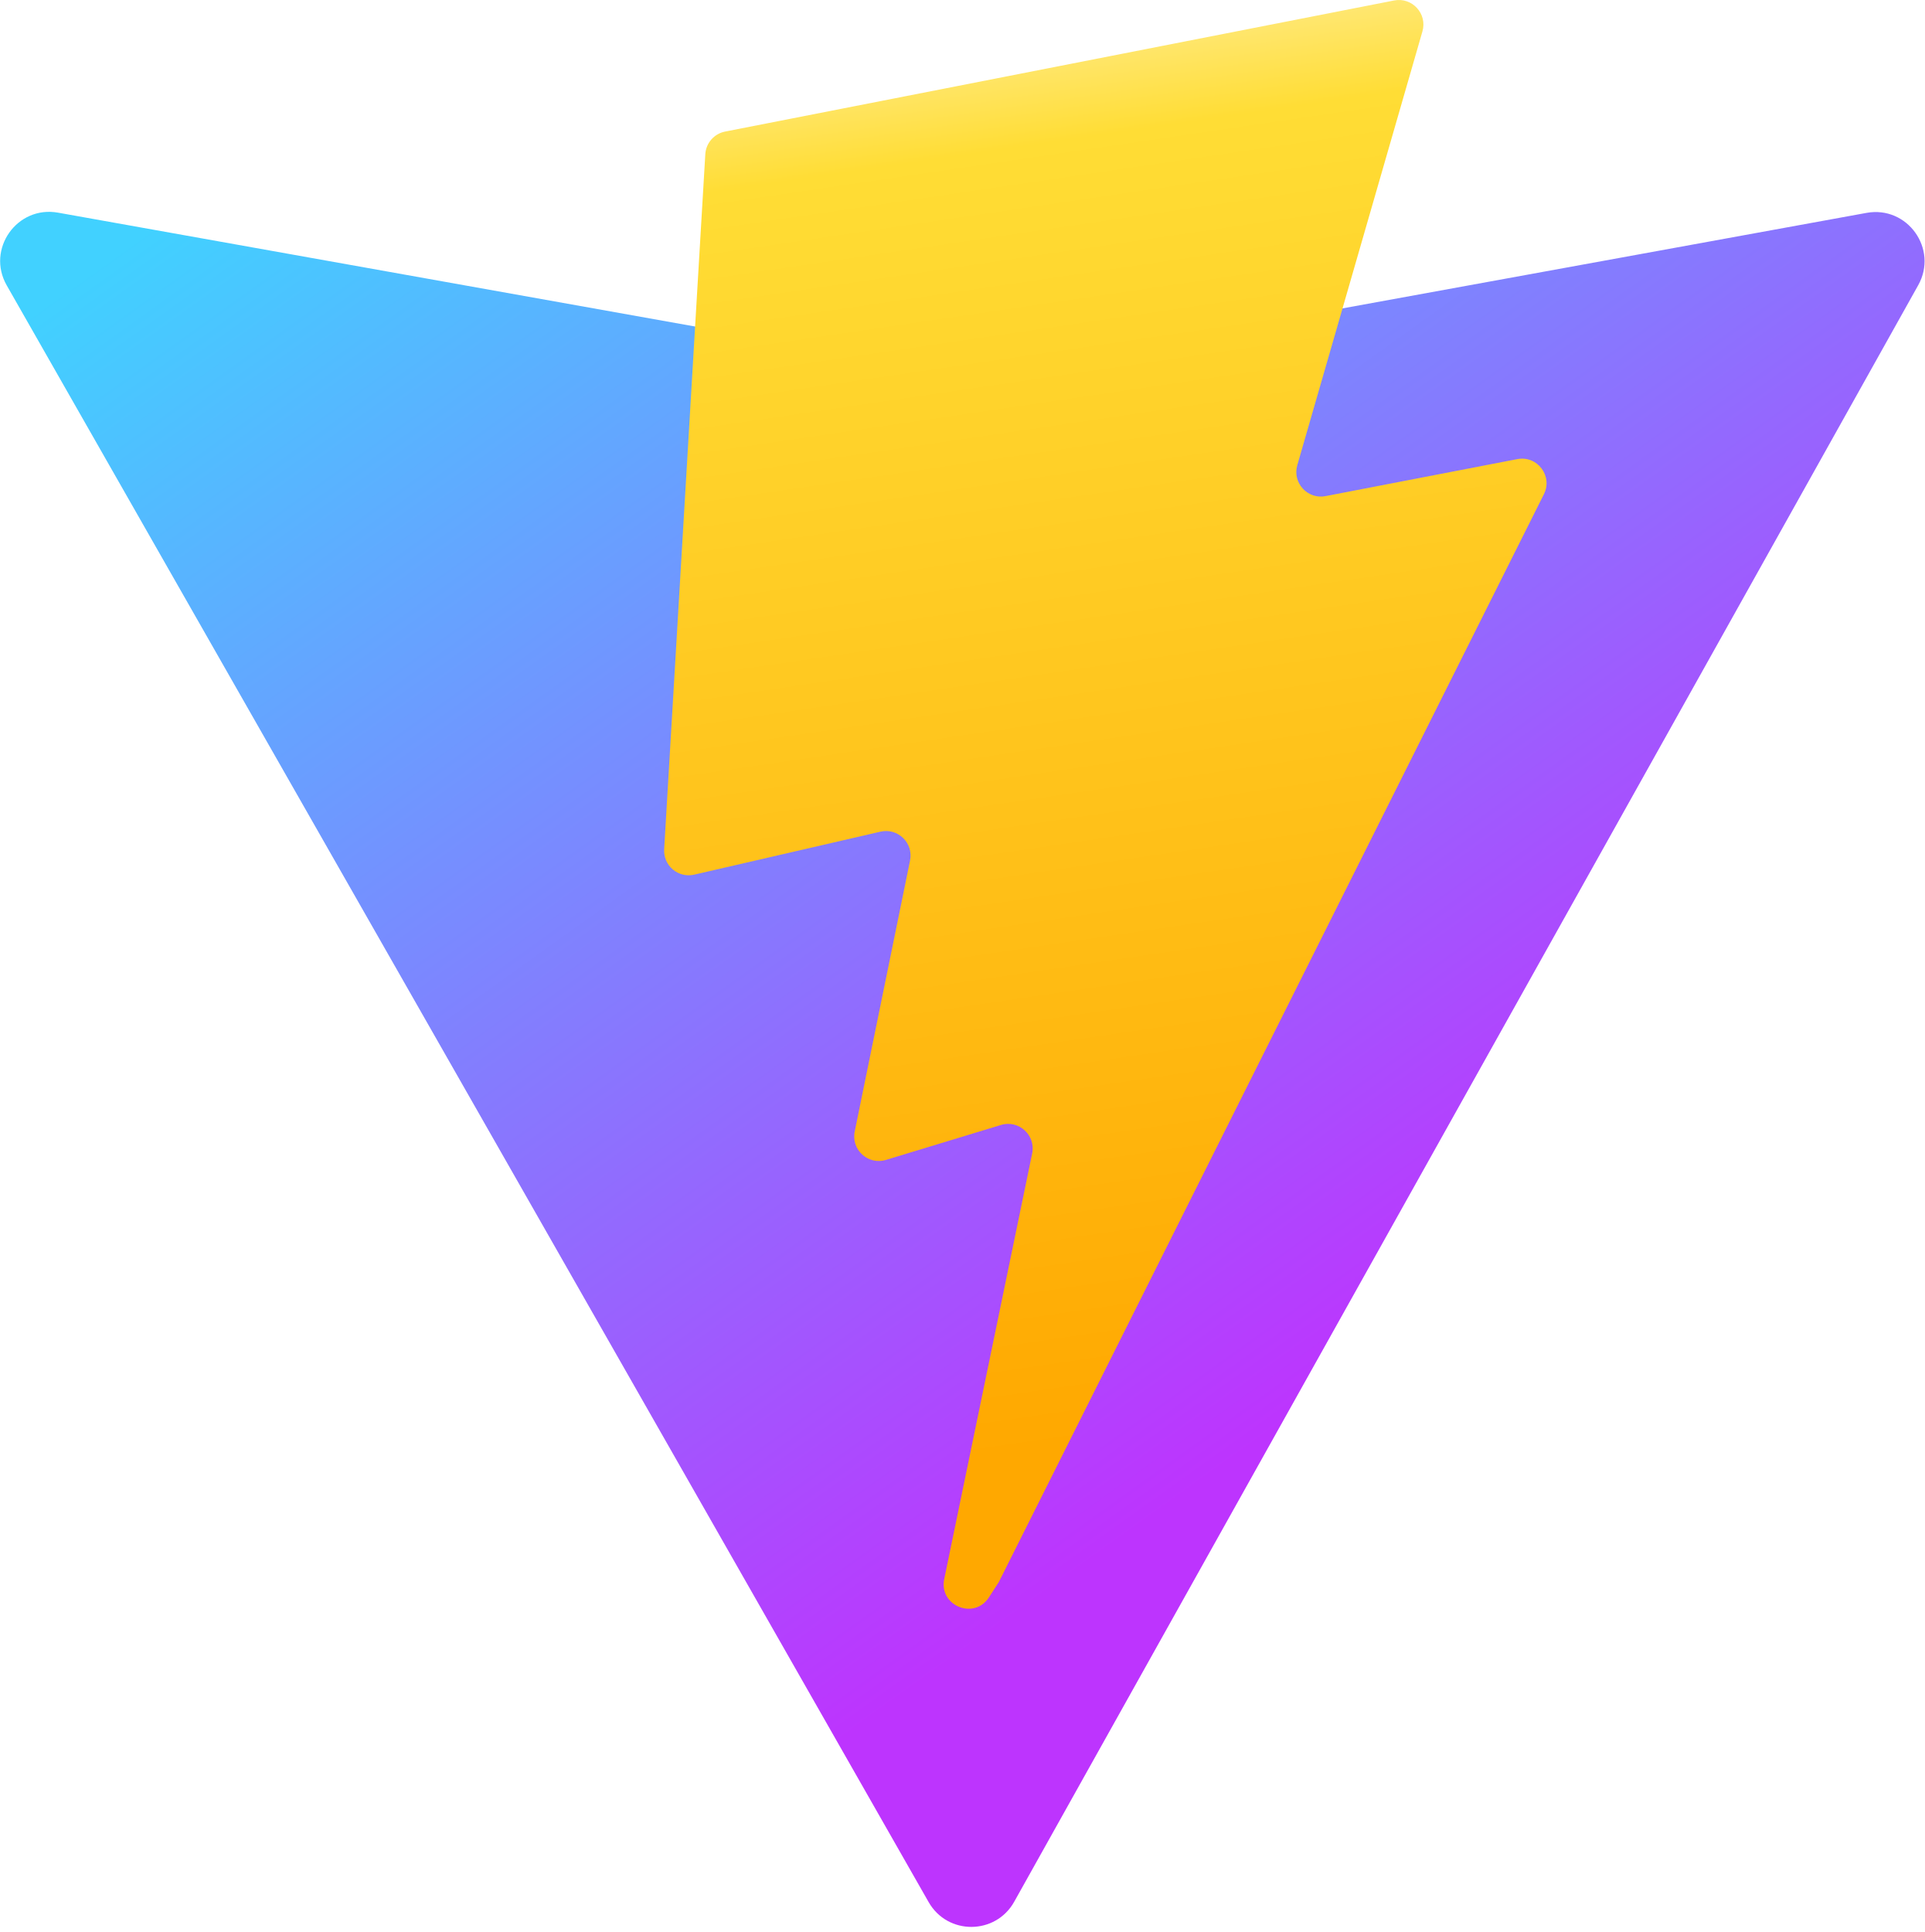
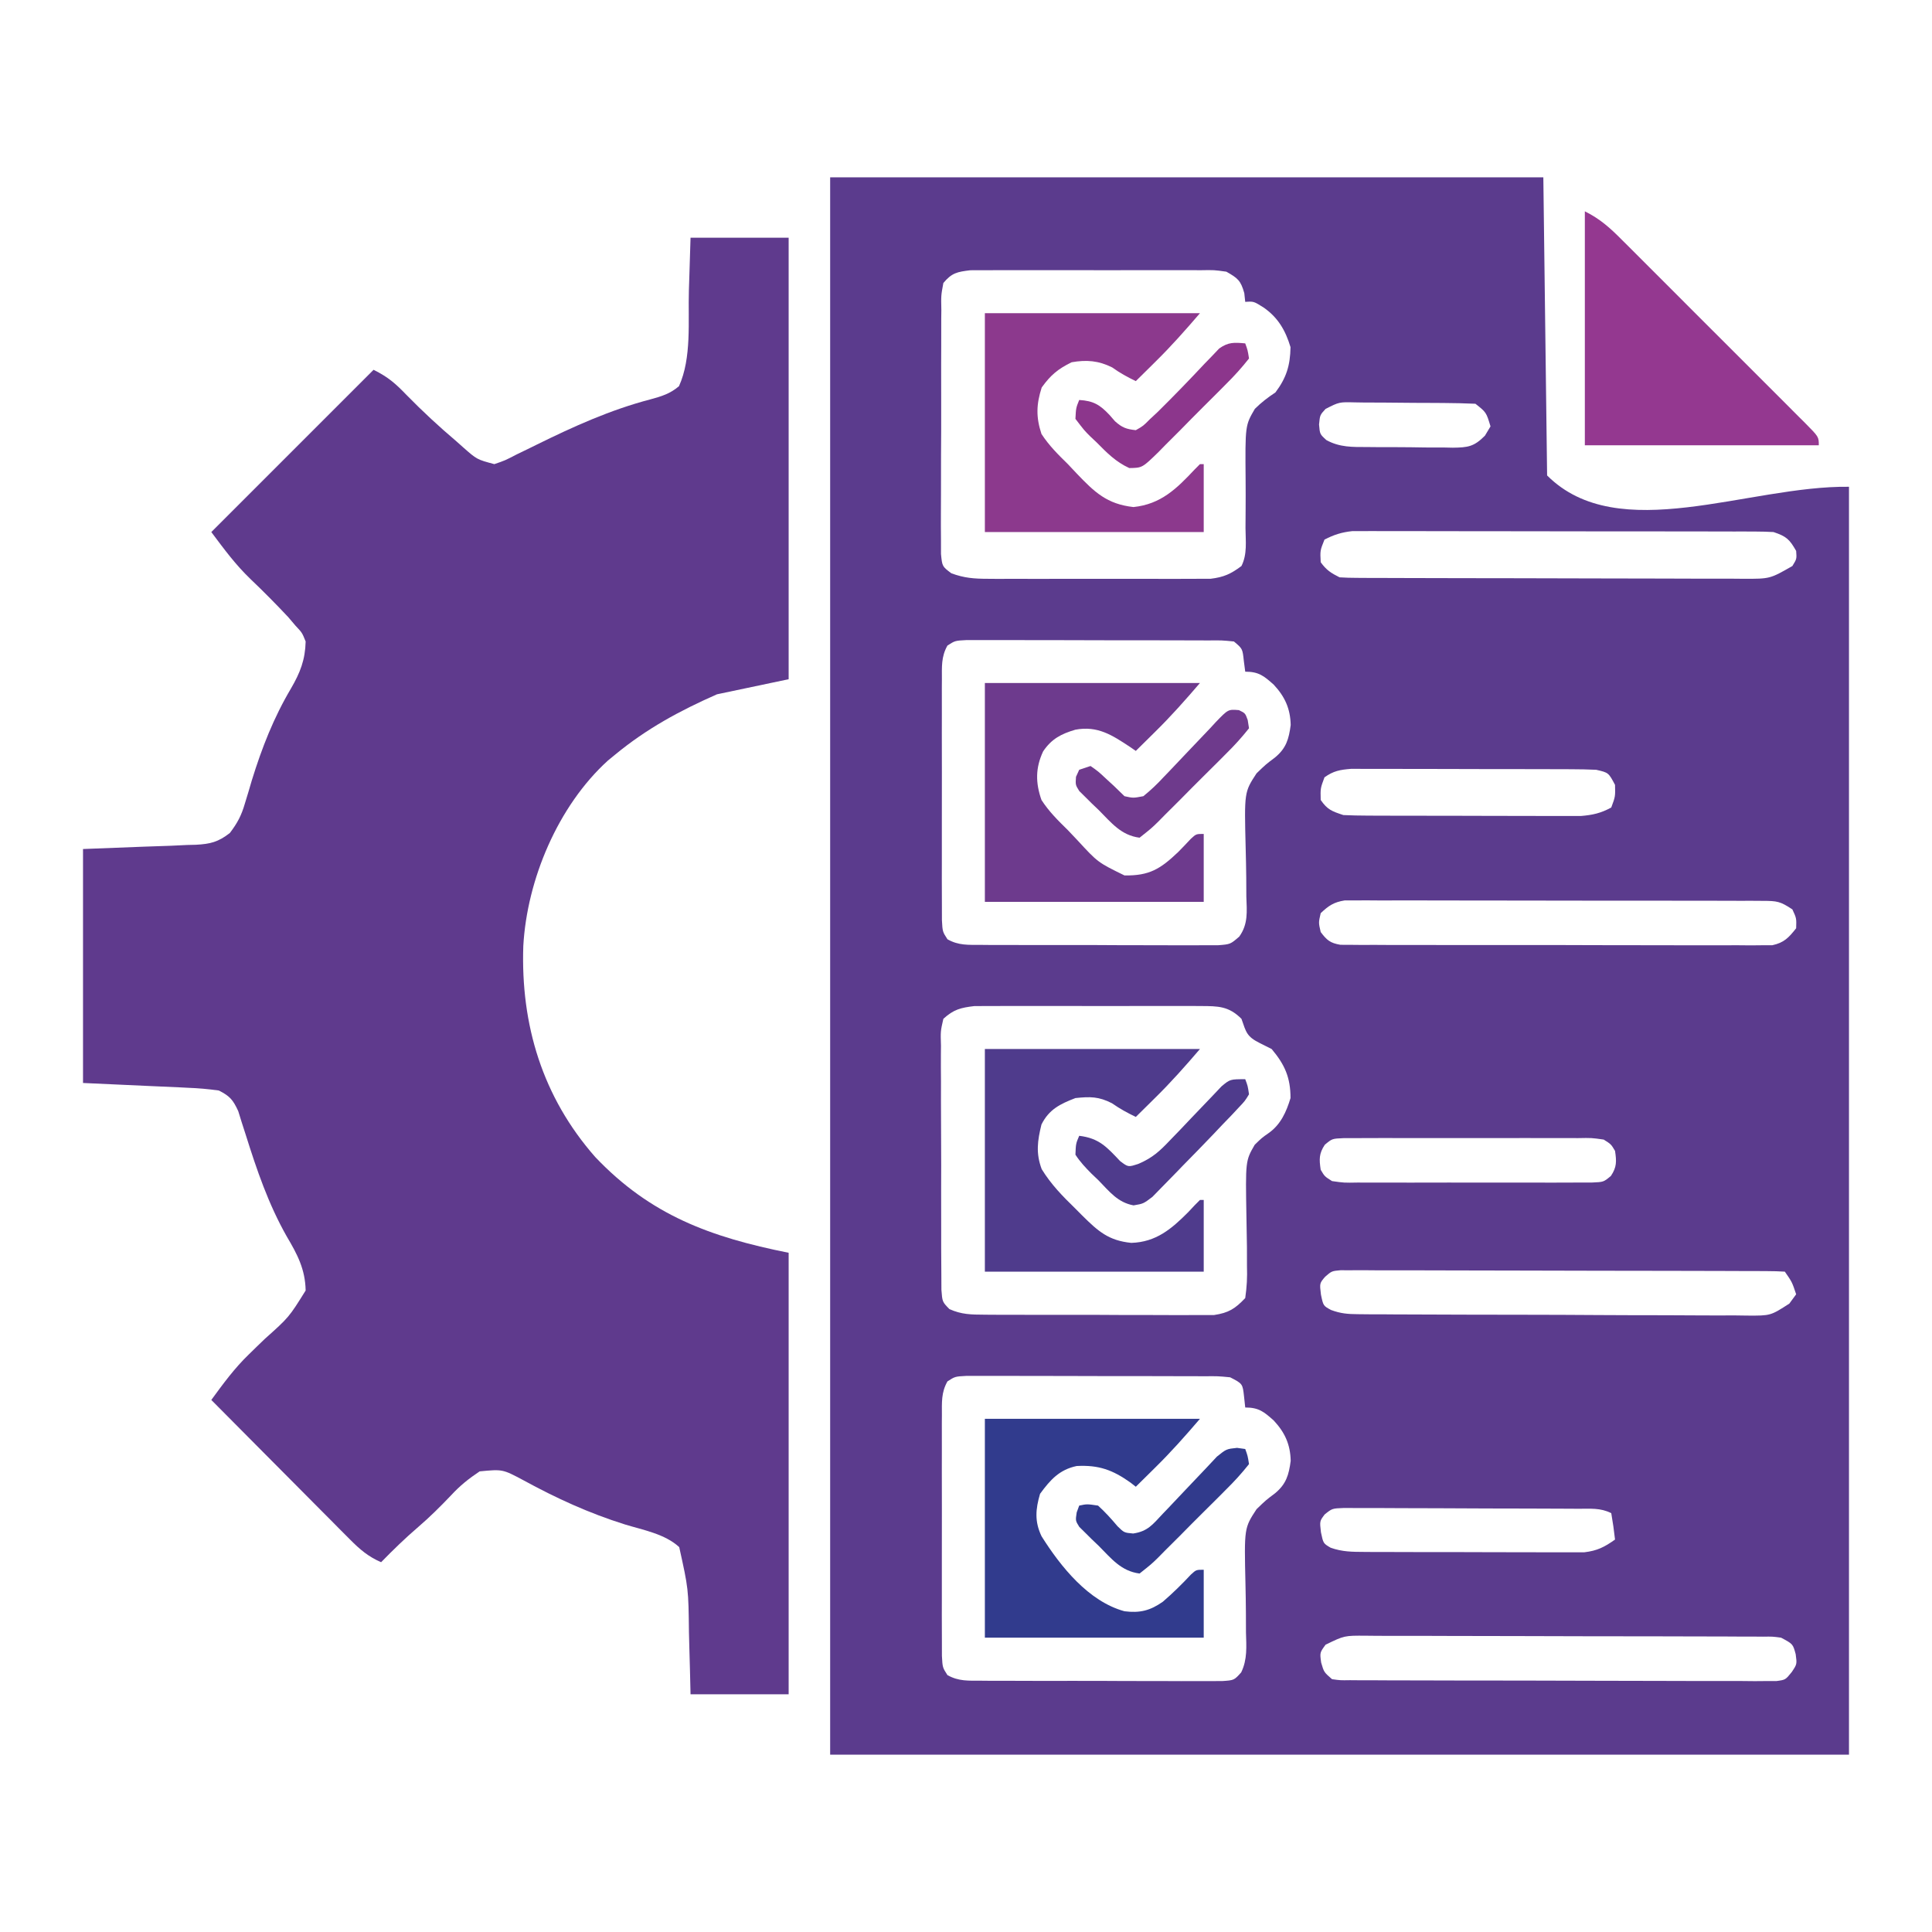
- <svg xmlns="http://www.w3.org/2000/svg" aria-hidden="true" role="img" class="iconify iconify--logos" width="31.88" height="32" preserveAspectRatio="xMidYMid meet" viewBox="0 0 256 257">
-   <defs>
-     <linearGradient id="IconifyId1813088fe1fbc01fb466" x1="-.828%" x2="57.636%" y1="7.652%" y2="78.411%">
-       <stop offset="0%" stop-color="#41D1FF" />
-       <stop offset="100%" stop-color="#BD34FE" />
-     </linearGradient>
-     <linearGradient id="IconifyId1813088fe1fbc01fb467" x1="43.376%" x2="50.316%" y1="2.242%" y2="89.03%">
-       <stop offset="0%" stop-color="#FFEA83" />
-       <stop offset="8.333%" stop-color="#FFDD35" />
-       <stop offset="100%" stop-color="#FFA800" />
-     </linearGradient>
-   </defs>
-   <path fill="url(#IconifyId1813088fe1fbc01fb466)" d="M255.153 37.938L134.897 252.976c-2.483 4.44-8.862 4.466-11.382.048L.875 37.958c-2.746-4.814 1.371-10.646 6.827-9.67l120.385 21.517a6.537 6.537 0 0 0 2.322-.004l117.867-21.483c5.438-.991 9.574 4.796 6.877 9.62Z" />
-   <path fill="url(#IconifyId1813088fe1fbc01fb467)" d="M185.432.063L96.44 17.501a3.268 3.268 0 0 0-2.634 3.014l-5.474 92.456a3.268 3.268 0 0 0 3.997 3.378l24.777-5.718c2.318-.535 4.413 1.507 3.936 3.838l-7.361 36.047c-.495 2.426 1.782 4.5 4.151 3.78l15.304-4.649c2.372-.72 4.652 1.36 4.15 3.788l-11.698 56.621c-.732 3.542 3.979 5.473 5.943 2.437l1.313-2.028l72.516-144.72c1.215-2.423-.88-5.186-3.54-4.672l-25.505 4.922c-2.396.462-4.435-1.77-3.759-4.114l16.646-57.705c.677-2.35-1.37-4.583-3.769-4.113Z" />
+ <svg xmlns="http://www.w3.org/2000/svg" version="1.1" width="512" height="512">
+   <path d="M0 0 C62.37 0 124.74 0 189 0 C189.33 26.07 189.66 52.14 190 79 C208.869 97.869 243.317 81.658 270 82 C270 192.88 270 303.76 270 418 C180.9 418 91.8 418 0 418 C0 280.06 0 142.12 0 0 Z M30 28 C29.382 31.306 29.382 31.306 29.467 35.178 C29.458 35.905 29.449 36.632 29.44 37.381 C29.418 39.786 29.425 42.189 29.434 44.594 C29.428 46.264 29.422 47.934 29.415 49.604 C29.404 53.104 29.409 56.604 29.424 60.105 C29.441 64.595 29.417 69.083 29.382 73.573 C29.36 77.021 29.362 80.47 29.37 83.919 C29.371 85.574 29.364 87.229 29.349 88.885 C29.332 91.198 29.346 93.509 29.369 95.822 C29.37 97.139 29.371 98.456 29.372 99.812 C29.692 103.103 29.692 103.103 32.113 104.924 C35.526 106.196 38.179 106.381 41.822 106.388 C42.488 106.393 43.154 106.399 43.84 106.404 C46.029 106.417 48.217 106.409 50.406 106.398 C51.934 106.4 53.462 106.403 54.99 106.407 C58.188 106.412 61.385 106.405 64.583 106.391 C68.675 106.374 72.767 106.384 76.859 106.402 C80.013 106.413 83.166 106.409 86.32 106.401 C87.828 106.399 89.337 106.402 90.846 106.409 C92.957 106.417 95.067 106.405 97.178 106.388 C98.977 106.385 98.977 106.385 100.813 106.381 C104.309 105.963 106.2 105.099 109 103 C110.583 99.835 110.094 96.431 110.07 92.957 C110.079 91.309 110.089 89.661 110.102 88.014 C110.118 85.417 110.125 82.823 110.1 80.226 C109.978 65.746 109.978 65.746 112.55 61.351 C114.281 59.636 115.976 58.339 118 57 C120.91 53.12 121.917 49.87 122 45 C120.672 40.569 118.703 37.162 114.875 34.5 C112.245 32.846 112.245 32.846 110 33 C109.918 32.237 109.835 31.474 109.75 30.688 C108.811 27.322 108.01 26.712 105 25 C101.757 24.545 101.757 24.545 98.092 24.612 C97.405 24.607 96.718 24.601 96.011 24.596 C93.747 24.583 91.483 24.591 89.219 24.602 C87.642 24.6 86.066 24.597 84.489 24.593 C81.187 24.588 77.885 24.595 74.583 24.609 C70.353 24.626 66.123 24.616 61.893 24.598 C58.638 24.587 55.384 24.591 52.129 24.599 C50.569 24.601 49.009 24.598 47.45 24.591 C45.269 24.583 43.089 24.595 40.908 24.612 C39.668 24.614 38.427 24.617 37.15 24.619 C33.672 25.04 32.244 25.304 30 28 Z M131.29 61.366 C129.798 62.99 129.798 62.99 129.562 65.5 C129.776 68.054 129.776 68.054 131.506 69.627 C135.038 71.571 138.411 71.468 142.344 71.469 C143.15 71.476 143.956 71.484 144.786 71.492 C146.488 71.503 148.189 71.505 149.89 71.501 C152.492 71.5 155.09 71.542 157.691 71.586 C159.346 71.591 161.001 71.594 162.656 71.594 C163.432 71.61 164.209 71.627 165.008 71.643 C169.035 71.592 170.629 71.373 173.521 68.463 C174.009 67.65 174.497 66.837 175 66 C173.881 62.274 173.881 62.274 171 60 C168.191 59.877 165.408 59.812 162.598 59.797 C161.764 59.791 160.931 59.785 160.072 59.78 C158.307 59.77 156.543 59.764 154.779 59.76 C152.077 59.75 149.376 59.719 146.674 59.688 C144.961 59.681 143.248 59.676 141.535 59.672 C140.321 59.653 140.321 59.653 139.082 59.634 C134.893 59.532 134.893 59.532 131.29 61.366 Z M131 96 C129.836 98.904 129.836 98.904 130 102 C131.507 104.081 132.712 104.856 135 106 C136.522 106.099 138.048 106.135 139.573 106.14 C140.536 106.146 141.499 106.152 142.491 106.158 C143.552 106.159 144.612 106.16 145.704 106.161 C147.375 106.169 147.375 106.169 149.08 106.176 C152.779 106.191 156.477 106.198 160.176 106.203 C162.739 106.209 165.303 106.215 167.866 106.22 C172.559 106.23 177.252 106.236 181.944 106.239 C188.849 106.243 195.754 106.261 202.659 106.29 C208.64 106.314 214.621 106.322 220.603 106.324 C223.147 106.327 225.691 106.335 228.235 106.348 C231.793 106.365 235.35 106.363 238.907 106.356 C239.962 106.366 241.016 106.375 242.102 106.384 C249.063 106.4 249.063 106.4 255 103 C256.158 101.12 256.158 101.12 256 99 C254.243 95.925 253.421 95.14 250 94 C248.451 93.907 246.897 93.869 245.345 93.866 C244.389 93.862 243.433 93.858 242.448 93.853 C240.877 93.854 240.877 93.854 239.274 93.855 C237.617 93.85 237.617 93.85 235.928 93.845 C232.267 93.835 228.606 93.833 224.945 93.832 C222.406 93.829 219.866 93.825 217.326 93.822 C211.998 93.816 206.67 93.814 201.342 93.815 C195.188 93.815 189.033 93.805 182.878 93.789 C176.954 93.774 171.03 93.771 165.106 93.771 C162.587 93.77 160.068 93.766 157.549 93.758 C154.028 93.748 150.506 93.751 146.985 93.757 C145.942 93.751 144.898 93.746 143.823 93.74 C142.862 93.744 141.9 93.748 140.909 93.753 C140.077 93.752 139.245 93.752 138.387 93.751 C135.587 94.043 133.499 94.706 131 96 Z M31.08 124.08 C29.4 127.065 29.618 129.682 29.612 133.086 C29.607 133.803 29.601 134.521 29.596 135.26 C29.583 137.632 29.591 140.003 29.602 142.375 C29.6 144.023 29.597 145.67 29.593 147.318 C29.588 150.771 29.595 154.224 29.609 157.678 C29.626 162.107 29.616 166.535 29.598 170.964 C29.587 174.366 29.591 177.768 29.599 181.171 C29.601 182.804 29.598 184.437 29.591 186.07 C29.584 188.352 29.595 190.632 29.612 192.914 C29.614 194.213 29.617 195.512 29.619 196.85 C29.783 199.905 29.783 199.905 31.088 201.918 C34.04 203.589 36.606 203.39 39.978 203.404 C41.037 203.414 41.037 203.414 42.118 203.425 C44.452 203.443 46.786 203.439 49.121 203.434 C50.744 203.438 52.367 203.443 53.99 203.449 C57.392 203.458 60.793 203.456 64.196 203.446 C68.555 203.435 72.914 203.455 77.273 203.484 C80.625 203.502 83.976 203.502 87.328 203.496 C88.935 203.496 90.542 203.502 92.149 203.515 C94.398 203.529 96.644 203.519 98.892 203.502 C100.171 203.502 101.45 203.501 102.768 203.501 C106.058 203.248 106.058 203.248 108.419 201.206 C110.812 197.867 110.429 194.553 110.293 190.613 C110.283 188.936 110.275 187.258 110.268 185.58 C110.235 182.951 110.188 180.323 110.114 177.695 C109.745 162.919 109.745 162.919 112.996 157.949 C115.441 155.582 115.441 155.582 117.889 153.741 C120.863 151.288 121.552 148.872 122.047 145.133 C121.952 140.794 120.504 137.615 117.562 134.457 C114.94 132.116 113.583 131 110 131 C109.876 130.051 109.752 129.102 109.625 128.125 C109.283 124.913 109.283 124.913 107 123 C103.822 122.685 103.822 122.685 100.028 122.725 C99.31 122.72 98.593 122.715 97.854 122.71 C95.477 122.696 93.1 122.697 90.723 122.699 C89.074 122.695 87.425 122.691 85.775 122.686 C82.316 122.679 78.857 122.679 75.398 122.684 C70.961 122.69 66.525 122.673 62.088 122.65 C58.681 122.635 55.275 122.634 51.868 122.637 C50.232 122.637 48.596 122.632 46.961 122.622 C44.674 122.609 42.388 122.616 40.102 122.628 C38.8 122.627 37.498 122.626 36.157 122.626 C33.097 122.783 33.097 122.783 31.08 124.08 Z M131 159 C129.918 161.91 129.918 161.91 130 165 C131.788 167.592 132.96 167.987 136 169 C138.105 169.099 140.213 169.138 142.32 169.145 C143.625 169.152 144.93 169.158 146.274 169.165 C147.701 169.166 149.128 169.167 150.555 169.168 C152.018 169.171 153.482 169.175 154.945 169.178 C158.013 169.184 161.082 169.186 164.15 169.185 C168.076 169.185 172.002 169.199 175.929 169.216 C178.952 169.227 181.975 169.229 184.998 169.229 C186.446 169.23 187.893 169.234 189.34 169.242 C191.367 169.252 193.394 169.248 195.421 169.243 C196.574 169.244 197.726 169.246 198.913 169.247 C202.055 168.996 204.234 168.505 207 167 C208.082 164.09 208.082 164.09 208 161 C206.278 157.752 206.278 157.752 203 157 C200.829 156.9 198.654 156.862 196.481 156.855 C195.495 156.85 195.495 156.85 194.489 156.845 C192.317 156.835 190.145 156.833 187.973 156.832 C186.462 156.829 184.951 156.825 183.441 156.822 C180.274 156.816 177.107 156.814 173.941 156.815 C169.884 156.815 165.828 156.801 161.771 156.784 C158.651 156.773 155.531 156.771 152.411 156.771 C150.916 156.77 149.42 156.766 147.925 156.758 C145.832 156.748 143.741 156.751 141.649 156.757 C140.459 156.756 139.269 156.754 138.042 156.753 C135.088 156.993 133.402 157.292 131 159 Z M130 195 C129.417 197.5 129.417 197.5 130 200 C131.629 202.171 132.515 202.917 135.216 203.38 C136.086 203.383 136.956 203.385 137.852 203.388 C138.851 203.398 139.851 203.407 140.881 203.418 C141.976 203.413 143.072 203.409 144.201 203.404 C145.356 203.411 146.51 203.418 147.7 203.425 C151.528 203.443 155.356 203.439 159.184 203.434 C161.167 203.437 163.151 203.44 165.135 203.445 C171.373 203.459 177.611 203.457 183.849 203.446 C190.284 203.435 196.719 203.449 203.155 203.475 C208.68 203.498 214.205 203.504 219.731 203.498 C223.031 203.495 226.33 203.499 229.63 203.515 C233.311 203.529 236.99 203.519 240.67 203.502 C241.763 203.511 242.857 203.521 243.984 203.531 C244.986 203.521 245.989 203.511 247.021 203.501 C247.891 203.501 248.761 203.501 249.658 203.501 C252.801 202.829 254.033 201.489 256 199 C256.088 196.357 256.088 196.357 255 194 C251.77 191.847 250.909 191.748 247.186 191.739 C246.195 191.732 245.204 191.725 244.183 191.718 C243.096 191.72 242.01 191.723 240.891 191.725 C239.173 191.718 239.173 191.718 237.421 191.71 C233.626 191.696 229.831 191.697 226.035 191.699 C223.403 191.695 220.772 191.691 218.14 191.686 C212.619 191.678 207.099 191.679 201.578 191.684 C195.198 191.69 188.817 191.678 182.436 191.657 C176.297 191.637 170.159 191.634 164.02 191.637 C161.408 191.637 158.796 191.632 156.184 191.622 C152.536 191.609 148.887 191.616 145.239 191.628 C144.154 191.62 143.07 191.612 141.953 191.605 C140.959 191.612 139.965 191.619 138.941 191.626 C138.078 191.626 137.215 191.625 136.327 191.625 C133.469 192.086 132.085 193.019 130 195 Z M30 223 C29.244 226.299 29.244 226.299 29.369 230.178 C29.362 230.905 29.355 231.632 29.347 232.381 C29.33 234.786 29.35 237.189 29.371 239.594 C29.37 241.264 29.368 242.934 29.364 244.604 C29.361 248.104 29.376 251.604 29.403 255.105 C29.437 259.595 29.431 264.083 29.412 268.573 C29.402 272.021 29.411 275.47 29.426 278.919 C29.431 280.574 29.43 282.229 29.424 283.885 C29.419 286.198 29.439 288.509 29.467 290.822 C29.473 292.139 29.479 293.456 29.485 294.812 C29.722 297.998 29.722 297.998 31.603 299.923 C34.815 301.366 37.369 301.389 40.892 301.404 C41.577 301.411 42.262 301.418 42.968 301.425 C45.228 301.443 47.487 301.439 49.746 301.434 C51.32 301.438 52.894 301.443 54.469 301.449 C57.766 301.458 61.064 301.456 64.362 301.446 C68.583 301.435 72.804 301.455 77.025 301.484 C80.275 301.502 83.526 301.502 86.776 301.496 C88.333 301.496 89.889 301.502 91.445 301.515 C93.623 301.53 95.8 301.519 97.978 301.502 C99.216 301.502 100.455 301.501 101.73 301.501 C105.63 300.903 107.3 299.845 110 297 C110.431 293.99 110.559 291.539 110.461 288.543 C110.458 286.856 110.455 285.169 110.453 283.482 C110.42 280.836 110.375 278.19 110.319 275.544 C110.058 260.633 110.058 260.633 112.511 256.381 C114.383 254.551 114.383 254.551 116.247 253.247 C119.402 251.003 120.906 247.642 122 244 C122 238.561 120.486 235.146 117 231 C115.969 230.484 114.938 229.969 113.875 229.438 C110.366 227.683 110.252 226.576 109 223 C105.637 219.632 102.837 219.621 98.199 219.612 C97.524 219.607 96.849 219.601 96.153 219.596 C93.926 219.583 91.7 219.591 89.473 219.602 C87.921 219.6 86.369 219.597 84.817 219.593 C81.567 219.588 78.316 219.595 75.066 219.609 C70.905 219.626 66.745 219.616 62.584 219.598 C59.38 219.587 56.176 219.591 52.971 219.599 C51.438 219.601 49.904 219.598 48.37 219.591 C46.223 219.583 44.077 219.595 41.93 219.612 C40.71 219.614 39.489 219.617 38.232 219.619 C34.581 220.049 32.724 220.511 30 223 Z M131.092 256.368 C129.52 258.717 129.585 260.237 130 263 C131.044 264.766 131.044 264.766 133 266 C136.191 266.458 136.191 266.458 139.902 266.388 C140.949 266.396 140.949 266.396 142.017 266.404 C144.324 266.417 146.63 266.409 148.938 266.398 C150.54 266.4 152.143 266.403 153.746 266.407 C157.105 266.412 160.464 266.405 163.823 266.391 C168.131 266.374 172.438 266.384 176.746 266.402 C180.056 266.413 183.365 266.409 186.675 266.401 C188.264 266.399 189.852 266.402 191.44 266.409 C193.66 266.416 195.878 266.405 198.098 266.388 C199.361 266.386 200.624 266.383 201.926 266.381 C204.969 266.253 204.969 266.253 206.908 264.632 C208.48 262.283 208.415 260.763 208 258 C206.956 256.234 206.956 256.234 205 255 C201.809 254.542 201.809 254.542 198.098 254.612 C197.051 254.604 197.051 254.604 195.983 254.596 C193.676 254.583 191.37 254.591 189.062 254.602 C187.46 254.6 185.857 254.597 184.254 254.593 C180.895 254.588 177.536 254.595 174.177 254.609 C169.869 254.626 165.562 254.616 161.254 254.598 C157.944 254.587 154.635 254.591 151.325 254.599 C149.736 254.601 148.148 254.598 146.56 254.591 C144.34 254.584 142.122 254.595 139.902 254.612 C138.639 254.614 137.376 254.617 136.074 254.619 C133.031 254.747 133.031 254.747 131.092 256.368 Z M131.189 291.332 C129.697 293.074 129.697 293.074 130.062 296.062 C130.679 299.05 130.679 299.05 132.755 300.166 C135.27 301.1 137.172 301.259 139.851 301.274 C140.825 301.284 141.8 301.294 142.804 301.304 C144.397 301.305 144.397 301.305 146.023 301.306 C147.147 301.315 148.271 301.323 149.429 301.332 C153.149 301.356 156.87 301.364 160.59 301.371 C163.173 301.38 165.756 301.389 168.339 301.398 C173.755 301.415 179.171 301.423 184.588 301.426 C190.844 301.429 197.1 301.459 203.357 301.501 C209.381 301.54 215.404 301.551 221.428 301.552 C223.989 301.556 226.55 301.569 229.111 301.59 C232.69 301.617 236.268 301.612 239.847 301.599 C241.438 301.622 241.438 301.622 243.061 301.644 C249.218 301.68 249.218 301.68 254.197 298.463 C254.792 297.65 255.387 296.837 256 296 C254.912 292.75 254.912 292.75 253 290 C251.451 289.898 249.897 289.865 248.344 289.86 C246.834 289.851 246.834 289.851 245.294 289.842 C243.623 289.841 243.623 289.841 241.918 289.839 C240.753 289.834 239.587 289.829 238.386 289.824 C235.179 289.812 231.973 289.804 228.766 289.8 C226.092 289.796 223.418 289.79 220.744 289.784 C215.157 289.772 209.569 289.765 203.982 289.761 C196.749 289.757 189.516 289.739 182.282 289.71 C176.697 289.689 171.111 289.678 165.526 289.677 C162.187 289.676 158.849 289.669 155.51 289.652 C151.787 289.635 148.064 289.637 144.34 289.644 C143.231 289.634 142.121 289.625 140.978 289.616 C139.965 289.621 138.953 289.627 137.91 289.633 C136.588 289.63 136.588 289.63 135.24 289.628 C132.935 289.837 132.935 289.837 131.189 291.332 Z M31.087 319.08 C29.397 322.064 29.618 324.678 29.612 328.086 C29.607 328.803 29.601 329.521 29.596 330.26 C29.583 332.632 29.591 335.003 29.602 337.375 C29.6 339.023 29.597 340.67 29.593 342.318 C29.588 345.771 29.595 349.224 29.609 352.678 C29.626 357.107 29.616 361.535 29.598 365.964 C29.587 369.366 29.591 372.768 29.599 376.171 C29.601 377.804 29.598 379.437 29.591 381.07 C29.584 383.352 29.595 385.632 29.612 387.914 C29.614 389.213 29.617 390.512 29.619 391.85 C29.784 394.904 29.784 394.904 31.081 396.918 C34.064 398.6 36.682 398.39 40.086 398.404 C41.162 398.414 41.162 398.414 42.26 398.425 C44.632 398.443 47.003 398.439 49.375 398.434 C51.023 398.438 52.67 398.443 54.318 398.449 C57.771 398.458 61.224 398.456 64.678 398.446 C69.107 398.435 73.535 398.455 77.964 398.484 C81.366 398.502 84.768 398.502 88.171 398.496 C89.804 398.496 91.437 398.502 93.07 398.515 C95.352 398.529 97.632 398.519 99.914 398.502 C101.862 398.501 101.862 398.501 103.85 398.501 C107.044 398.294 107.044 398.294 108.925 396.206 C110.598 392.772 110.299 389.343 110.195 385.613 C110.188 383.936 110.183 382.258 110.18 380.58 C110.159 377.95 110.125 375.323 110.059 372.695 C109.725 357.945 109.725 357.945 113 352.949 C115.445 350.582 115.445 350.582 117.891 348.741 C120.863 346.287 121.552 343.87 122.047 340.133 C121.952 335.794 120.504 332.615 117.562 329.457 C114.94 327.116 113.583 326 110 326 C109.897 325.051 109.794 324.103 109.688 323.125 C109.315 319.709 109.315 319.709 106 318 C102.764 317.687 102.764 317.687 99.006 317.725 C98.298 317.72 97.591 317.715 96.862 317.71 C94.522 317.696 92.183 317.697 89.844 317.699 C88.219 317.695 86.593 317.691 84.968 317.686 C81.562 317.679 78.156 317.679 74.75 317.684 C70.381 317.69 66.013 317.673 61.645 317.65 C58.289 317.635 54.933 317.634 51.577 317.637 C49.966 317.637 48.356 317.632 46.745 317.622 C44.494 317.609 42.245 317.616 39.994 317.628 C38.713 317.627 37.432 317.626 36.112 317.626 C33.091 317.787 33.091 317.787 31.087 319.08 Z M131.064 354.331 C129.719 356.101 129.719 356.101 130.062 359.062 C130.683 362.023 130.683 362.023 132.645 363.166 C135.724 364.256 138.349 364.262 141.617 364.275 C142.273 364.28 142.929 364.285 143.604 364.29 C145.766 364.304 147.928 364.303 150.09 364.301 C151.597 364.305 153.104 364.309 154.61 364.314 C157.767 364.321 160.923 364.321 164.08 364.316 C168.119 364.31 172.159 364.327 176.198 364.35 C179.31 364.365 182.421 364.366 185.533 364.363 C187.022 364.363 188.511 364.368 190 364.378 C192.085 364.391 194.169 364.384 196.254 364.372 C197.439 364.373 198.623 364.374 199.844 364.374 C203.29 363.966 205.196 362.992 208 361 C207.744 358.657 207.407 356.322 207 354 C204.073 352.537 201.479 352.856 198.211 352.839 C197.165 352.831 197.165 352.831 196.097 352.824 C193.785 352.809 191.472 352.802 189.16 352.797 C187.556 352.791 185.952 352.785 184.348 352.78 C180.982 352.769 177.617 352.763 174.252 352.76 C169.937 352.754 165.621 352.73 161.306 352.702 C157.992 352.683 154.678 352.678 151.364 352.676 C149.773 352.673 148.181 352.665 146.59 352.652 C144.366 352.635 142.142 352.637 139.918 352.644 C138.652 352.64 137.385 352.636 136.081 352.633 C133.037 352.753 133.037 352.753 131.064 354.331 Z M131.29 388.866 C129.754 390.96 129.754 390.96 130.125 393.625 C130.865 396.144 130.865 396.144 133 398 C135.198 398.31 135.198 398.31 137.776 398.267 C139.288 398.28 139.288 398.28 140.831 398.293 C141.941 398.292 143.051 398.291 144.195 398.291 C145.361 398.297 146.527 398.304 147.728 398.311 C151.599 398.33 155.469 398.334 159.34 398.336 C161.343 398.341 163.347 398.346 165.35 398.351 C171.652 398.367 177.954 398.372 184.256 398.371 C190.761 398.369 197.266 398.391 203.771 398.422 C209.352 398.448 214.934 398.459 220.515 398.458 C223.85 398.457 227.185 398.465 230.52 398.484 C234.239 398.504 237.957 398.498 241.676 398.486 C243.338 398.503 243.338 398.503 245.034 398.52 C246.045 398.512 247.055 398.503 248.097 398.494 C249.416 398.496 249.416 398.496 250.762 398.498 C253.157 398.18 253.157 398.18 254.814 396.133 C256.232 394.023 256.232 394.023 255.875 391.375 C255.143 388.67 255.143 388.67 252 387 C249.736 386.694 249.736 386.694 247.186 386.733 C246.195 386.724 245.204 386.716 244.183 386.707 C242.553 386.708 242.553 386.708 240.891 386.709 C239.746 386.703 238.601 386.696 237.421 386.689 C233.626 386.67 229.831 386.666 226.035 386.664 C223.403 386.658 220.772 386.651 218.14 386.644 C212.619 386.631 207.099 386.628 201.578 386.629 C195.197 386.631 188.817 386.609 182.436 386.578 C176.297 386.549 170.159 386.541 164.02 386.543 C161.408 386.54 158.796 386.531 156.184 386.516 C152.535 386.496 148.887 386.502 145.239 386.514 C144.154 386.503 143.07 386.492 141.953 386.48 C136.268 386.442 136.268 386.442 131.29 388.866 Z " fill="#5B3B8D" transform="translate(220,47)" />
+   <path d="M0 0 C8.58 0 17.16 0 26 0 C26 38.61 26 77.22 26 117 C19.73 118.32 13.46 119.64 7 121 C-2.919 125.376 -11.634 130.101 -20 137 C-20.63 137.517 -21.261 138.034 -21.91 138.566 C-35.148 150.598 -43.342 170.13 -44.32 187.707 C-45.022 208.615 -39.245 227.708 -25.266 243.613 C-10.629 259.032 5.237 264.847 26 269 C26 307.61 26 346.22 26 386 C17.42 386 8.84 386 0 386 C-0.049 383.939 -0.098 381.878 -0.148 379.754 C-0.204 377.728 -0.26 375.703 -0.317 373.677 C-0.355 372.284 -0.39 370.89 -0.422 369.496 C-0.552 358.072 -0.552 358.072 -3 347 C-6.807 343.499 -12.489 342.491 -17.375 341 C-26.856 338.032 -35.555 334.054 -44.271 329.293 C-49.8 326.344 -49.8 326.344 -55.887 326.93 C-58.795 328.864 -61.072 330.692 -63.438 333.25 C-66.258 336.209 -69.083 339.027 -72.188 341.688 C-75.632 344.642 -78.831 347.752 -82 351 C-85.404 349.529 -87.613 347.631 -90.218 345.009 C-91.038 344.189 -91.859 343.368 -92.704 342.522 C-93.58 341.636 -94.457 340.749 -95.359 339.836 C-96.264 338.929 -97.168 338.022 -98.1 337.087 C-100.498 334.681 -102.89 332.27 -105.281 329.857 C-107.724 327.393 -110.173 324.935 -112.621 322.477 C-117.419 317.656 -122.212 312.83 -127 308 C-123.883 303.732 -120.838 299.57 -117.02 295.895 C-116.331 295.221 -115.642 294.547 -114.932 293.854 C-114.232 293.18 -113.533 292.506 -112.812 291.812 C-106.434 286.109 -106.434 286.109 -102 279 C-102.105 273.372 -104.2 269.41 -107 264.688 C-111.875 256.087 -114.95 247.058 -117.904 237.647 C-118.252 236.57 -118.599 235.493 -118.957 234.383 C-119.256 233.417 -119.555 232.452 -119.863 231.458 C-121.24 228.482 -122.069 227.484 -125 226 C-127.813 225.608 -130.442 225.373 -133.266 225.27 C-133.969 225.233 -134.673 225.197 -135.398 225.16 C-138.015 225.029 -140.632 224.922 -143.25 224.812 C-149.107 224.544 -154.965 224.276 -161 224 C-161 203.54 -161 183.08 -161 162 C-143.312 161.312 -143.312 161.312 -137.755 161.134 C-136.291 161.066 -134.827 160.997 -133.363 160.926 C-132.612 160.908 -131.86 160.891 -131.085 160.872 C-127.215 160.66 -125.196 160.151 -122.097 157.763 C-120.045 155.059 -119.013 153.096 -118.078 149.859 C-117.779 148.879 -117.48 147.899 -117.172 146.888 C-116.868 145.853 -116.564 144.817 -116.25 143.75 C-113.569 135.107 -110.495 127.237 -105.882 119.442 C-103.453 115.271 -102.115 111.856 -102 107 C-102.924 104.689 -102.924 104.689 -104.688 102.812 C-105.329 102.057 -105.971 101.302 -106.633 100.523 C-109.85 97.094 -113.153 93.755 -116.559 90.513 C-120.666 86.553 -123.454 82.728 -127 78 C-112.81 63.81 -98.62 49.62 -84 35 C-80.109 36.946 -78.218 38.602 -75.25 41.688 C-71.001 46.024 -66.63 50.078 -62 54 C-61.443 54.496 -60.886 54.993 -60.312 55.504 C-56.615 58.767 -56.615 58.767 -52 60 C-49.163 59.032 -49.163 59.032 -46.152 57.465 C-44.998 56.905 -43.843 56.346 -42.654 55.769 C-42.047 55.47 -41.44 55.17 -40.814 54.862 C-30.981 50.019 -21.244 45.61 -10.599 42.826 C-7.68 42.033 -5.387 41.331 -3.066 39.348 C0.345 31.837 -0.678 22.067 -0.438 14 C-0.394 12.639 -0.351 11.279 -0.307 9.918 C-0.201 6.612 -0.1 3.306 0 0 Z " fill="#5F3A8D" transform="translate(183,63)" />
+   <path d="M0 0 C4.041 2.02 6.655 4.372 9.778 7.52 C10.345 8.082 10.911 8.645 11.494 9.225 C13.361 11.082 15.22 12.947 17.078 14.812 C18.372 16.106 19.667 17.398 20.962 18.691 C23.672 21.398 26.378 24.108 29.082 26.821 C32.555 30.305 36.036 33.78 39.52 37.253 C42.194 39.919 44.862 42.589 47.529 45.262 C48.812 46.545 50.096 47.828 51.381 49.108 C53.172 50.894 54.956 52.686 56.739 54.48 C57.275 55.012 57.811 55.544 58.364 56.093 C62 59.771 62 59.771 62 62 C41.54 62 21.08 62 0 62 C0 41.54 0 21.08 0 0 Z " fill="#943890" transform="translate(420,56)" />
+   <path d="M0 0 C18.81 0 37.62 0 57 0 C53.136 4.508 49.339 8.798 45.125 12.938 C44.627 13.431 44.13 13.924 43.617 14.432 C42.414 15.623 41.207 16.812 40 18 C37.744 16.907 35.746 15.822 33.688 14.375 C30.18 12.581 27.902 12.589 24 13 C19.906 14.575 16.991 16.018 15 20 C13.938 24.316 13.48 27.606 15.059 31.836 C17.541 35.882 20.551 38.951 23.938 42.25 C24.558 42.874 25.179 43.498 25.818 44.141 C30.003 48.277 32.769 50.781 38.812 51.375 C45.363 51.169 49.45 47.693 53.875 43.25 C54.737 42.33 54.737 42.33 55.617 41.391 C56.302 40.702 56.302 40.702 57 40 C57.33 40 57.66 40 58 40 C58 46.27 58 52.54 58 59 C38.86 59 19.72 59 0 59 C0 39.53 0 20.06 0 0 Z " fill="#4F3B8C" transform="translate(261,278)" />
+   <path d="M0 0 C18.81 0 37.62 0 57 0 C53.136 4.508 49.339 8.798 45.125 12.938 C44.627 13.431 44.13 13.924 43.617 14.432 C42.414 15.623 41.207 16.812 40 18 C39.238 17.476 39.238 17.476 38.461 16.941 C33.724 13.81 29.88 11.275 23.992 12.375 C20.216 13.49 17.662 14.815 15.438 18.125 C13.389 22.508 13.408 26.459 15 31 C16.97 34.057 19.408 36.464 22 39 C22.829 39.875 23.658 40.751 24.512 41.652 C29.939 47.546 29.939 47.546 37 51 C43.59 51.108 46.518 49.289 51.238 44.789 C52.377 43.633 53.5 42.462 54.605 41.273 C56 40 56 40 58 40 C58 45.94 58 51.88 58 58 C38.86 58 19.72 58 0 58 C0 38.86 0 19.72 0 0 Z " fill="#6D3A8D" transform="translate(261,181)" />
+   <path d="M0 0 C18.81 0 37.62 0 57 0 C53.136 4.508 49.339 8.798 45.125 12.938 C44.627 13.431 44.13 13.924 43.617 14.432 C42.414 15.623 41.207 16.812 40 18 C39.308 17.459 39.308 17.459 38.602 16.906 C33.867 13.538 30.176 12.202 24.336 12.508 C19.753 13.473 17.362 16.143 14.625 19.875 C13.43 23.938 13.146 27.224 15.027 31.137 C20.093 39.177 27.458 48.401 37 51 C41.066 51.517 43.821 50.832 47.176 48.465 C49.807 46.2 52.242 43.815 54.605 41.273 C56 40 56 40 58 40 C58 45.94 58 51.88 58 58 C38.86 58 19.72 58 0 58 C0 38.86 0 19.72 0 0 Z " fill="#313B8D" transform="translate(261,376)" />
+   <path d="M0 0 C18.81 0 37.62 0 57 0 C53.136 4.508 49.339 8.798 45.125 12.938 C44.627 13.431 44.13 13.924 43.617 14.432 C42.414 15.623 41.207 16.812 40 18 C37.749 16.912 35.785 15.845 33.75 14.375 C30.124 12.562 26.936 12.313 23 13 C19.342 14.795 17.439 16.391 15.062 19.688 C13.631 24.149 13.521 27.531 15 32 C16.976 35.051 19.408 37.466 22 40 C23.133 41.203 23.133 41.203 24.289 42.43 C29.047 47.411 32.323 50.591 39.375 51.375 C46.642 50.623 50.823 46.507 55.617 41.391 C56.302 40.702 56.302 40.702 57 40 C57.33 40 57.66 40 58 40 C58 45.94 58 51.88 58 58 C38.86 58 19.72 58 0 58 C0 38.86 0 19.72 0 0 Z " fill="#8C398D" transform="translate(261,83)" />
+   <path d="M0 0 C0.673 1.777 0.673 1.777 1 4 C-0.06 5.754 -0.06 5.754 -1.773 7.562 C-2.423 8.257 -3.072 8.952 -3.741 9.668 C-4.487 10.438 -5.232 11.207 -6 12 C-6.815 12.862 -7.63 13.725 -8.47 14.613 C-11.161 17.437 -13.888 20.221 -16.625 23 C-17.09 23.484 -17.556 23.968 -18.035 24.467 C-19.399 25.886 -20.781 27.287 -22.164 28.688 C-22.973 29.516 -23.782 30.345 -24.616 31.199 C-27 33 -27 33 -29.592 33.436 C-33.796 32.675 -35.981 29.78 -38.875 26.812 C-39.784 25.945 -39.784 25.945 -40.711 25.061 C-42.327 23.435 -43.754 21.925 -45 20 C-44.883 17.074 -44.883 17.074 -44 15 C-38.738 15.629 -36.683 17.974 -33.16 21.699 C-30.998 23.338 -30.998 23.338 -28.18 22.381 C-24.562 20.81 -22.664 19.067 -19.961 16.211 C-19.051 15.27 -18.141 14.329 -17.203 13.359 C-16.259 12.366 -15.317 11.371 -14.375 10.375 C-12.519 8.413 -10.651 6.465 -8.773 4.523 C-7.953 3.656 -7.132 2.789 -6.287 1.896 C-4 0 -4 0 0 0 Z " fill="#4F3B8C" transform="translate(330,286)" />
+   <path d="M0 0 C1.672 0.808 1.672 0.808 2.327 2.613 C2.441 3.337 2.555 4.062 2.672 4.808 C0.716 7.274 -1.202 9.383 -3.433 11.578 C-4.069 12.218 -4.705 12.859 -5.359 13.518 C-6.708 14.87 -8.062 16.216 -9.423 17.555 C-11.507 19.613 -13.564 21.696 -15.619 23.783 C-16.93 25.091 -18.244 26.398 -19.558 27.703 C-20.175 28.33 -20.792 28.957 -21.428 29.603 C-23.196 31.323 -23.196 31.323 -26.328 33.808 C-31.222 33.184 -33.803 29.848 -37.14 26.496 C-37.751 25.914 -38.361 25.332 -38.99 24.732 C-39.562 24.163 -40.133 23.594 -40.722 23.008 C-41.247 22.49 -41.771 21.973 -42.312 21.44 C-43.328 19.808 -43.328 19.808 -43.178 17.671 C-42.898 17.056 -42.617 16.442 -42.328 15.808 C-41.338 15.478 -40.348 15.148 -39.328 14.808 C-37.32 16.207 -37.32 16.207 -35.203 18.183 C-34.147 19.154 -34.147 19.154 -33.07 20.144 C-32.149 21.025 -31.229 21.907 -30.328 22.808 C-28.015 23.317 -28.015 23.317 -25.328 22.808 C-23.314 21.17 -21.687 19.635 -19.949 17.742 C-19.455 17.229 -18.961 16.716 -18.452 16.188 C-16.877 14.552 -15.32 12.901 -13.765 11.246 C-11.716 9.064 -9.651 6.898 -7.574 4.742 C-7.107 4.234 -6.64 3.725 -6.16 3.202 C-2.847 -0.234 -2.847 -0.234 0 0 Z " fill="#6E3A8C" transform="translate(328.3279,188.1917)" />
+   <path d="M0 0 C0.654 1.804 0.654 1.804 1 4 C-0.944 6.466 -2.85 8.574 -5.07 10.77 C-5.704 11.41 -6.337 12.05 -6.989 12.71 C-8.333 14.062 -9.684 15.407 -11.04 16.747 C-13.115 18.803 -15.16 20.887 -17.203 22.975 C-18.511 24.283 -19.821 25.59 -21.133 26.895 C-21.744 27.521 -22.356 28.148 -22.986 28.794 C-27.297 32.99 -27.297 32.99 -30.732 33.041 C-34.312 31.398 -36.632 29.026 -39.375 26.25 C-39.933 25.724 -40.491 25.198 -41.066 24.656 C-42.648 23.078 -42.648 23.078 -45 20 C-44.852 17.109 -44.852 17.109 -44 15 C-40.188 15.224 -38.471 16.306 -35.938 19 C-35.472 19.536 -35.007 20.073 -34.527 20.625 C-32.641 22.323 -31.521 22.726 -29 23 C-27.043 21.886 -27.043 21.886 -25.262 20.09 C-24.218 19.117 -24.218 19.117 -23.154 18.125 C-18.924 13.952 -14.798 9.682 -10.736 5.346 C-10.067 4.655 -9.397 3.965 -8.707 3.254 C-8.114 2.628 -7.521 2.002 -6.909 1.358 C-4.478 -0.371 -2.918 -0.262 0 0 Z " fill="#8C368C" transform="translate(330,91)" />
+   <path d="M0 0 C1.079 0.149 1.079 0.149 2.18 0.301 C2.835 2.105 2.835 2.105 3.18 4.301 C1.223 6.766 -0.695 8.875 -2.926 11.07 C-3.561 11.711 -4.197 12.351 -4.852 13.011 C-6.2 14.363 -7.555 15.708 -8.915 17.048 C-11 19.105 -13.056 21.188 -15.111 23.275 C-16.423 24.584 -17.736 25.89 -19.051 27.195 C-19.668 27.822 -20.284 28.449 -20.92 29.095 C-22.688 30.816 -22.688 30.816 -25.82 33.301 C-30.714 32.676 -33.296 29.34 -36.633 25.988 C-37.243 25.406 -37.854 24.824 -38.482 24.225 C-39.054 23.655 -39.626 23.086 -40.215 22.5 C-40.739 21.983 -41.264 21.465 -41.804 20.932 C-42.82 19.301 -42.82 19.301 -42.483 17.101 C-42.264 16.507 -42.046 15.913 -41.82 15.301 C-39.758 14.863 -39.758 14.863 -36.82 15.301 C-34.937 17.013 -33.302 18.822 -31.664 20.77 C-29.915 22.481 -29.915 22.481 -27.525 22.697 C-23.663 22.131 -22.341 20.312 -19.695 17.488 C-19.226 17 -18.757 16.512 -18.273 16.009 C-16.776 14.451 -15.297 12.878 -13.82 11.301 C-11.876 9.224 -9.917 7.164 -7.945 5.113 C-6.65 3.731 -6.65 3.731 -5.328 2.32 C-2.82 0.301 -2.82 0.301 0 0 Z " fill="#313A8C" transform="translate(327.8203,383.6992)" />
</svg>
